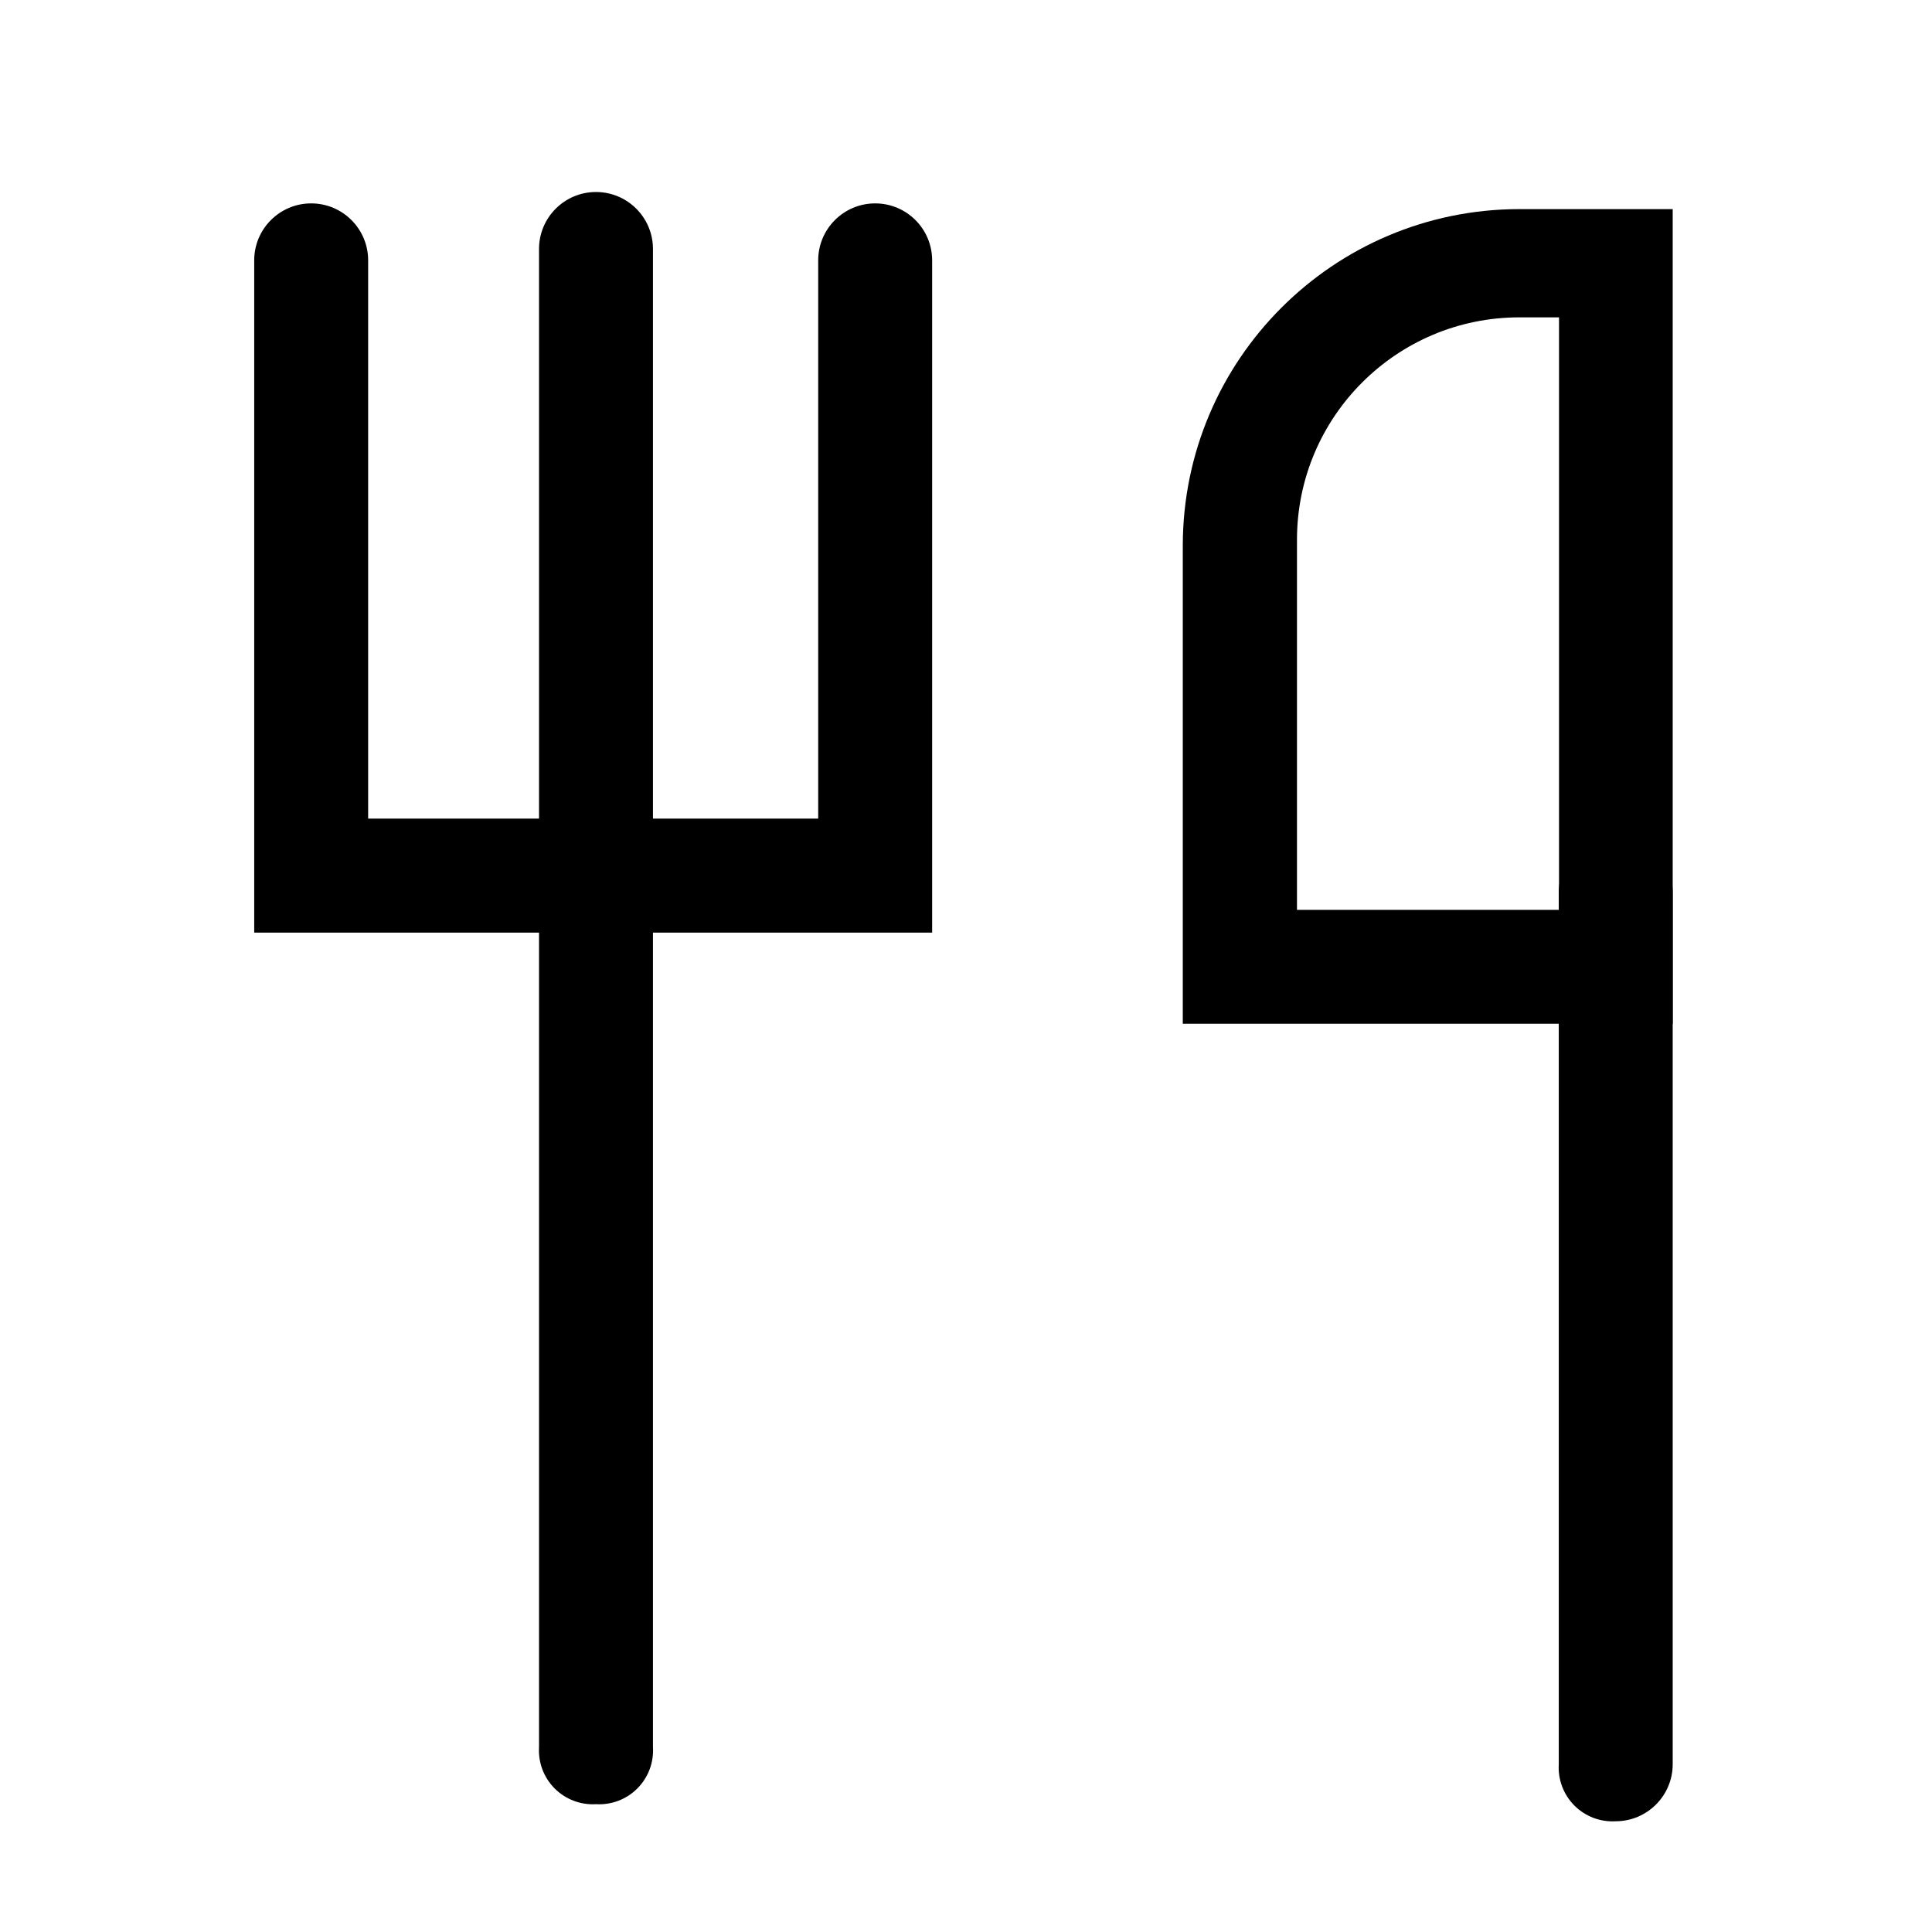
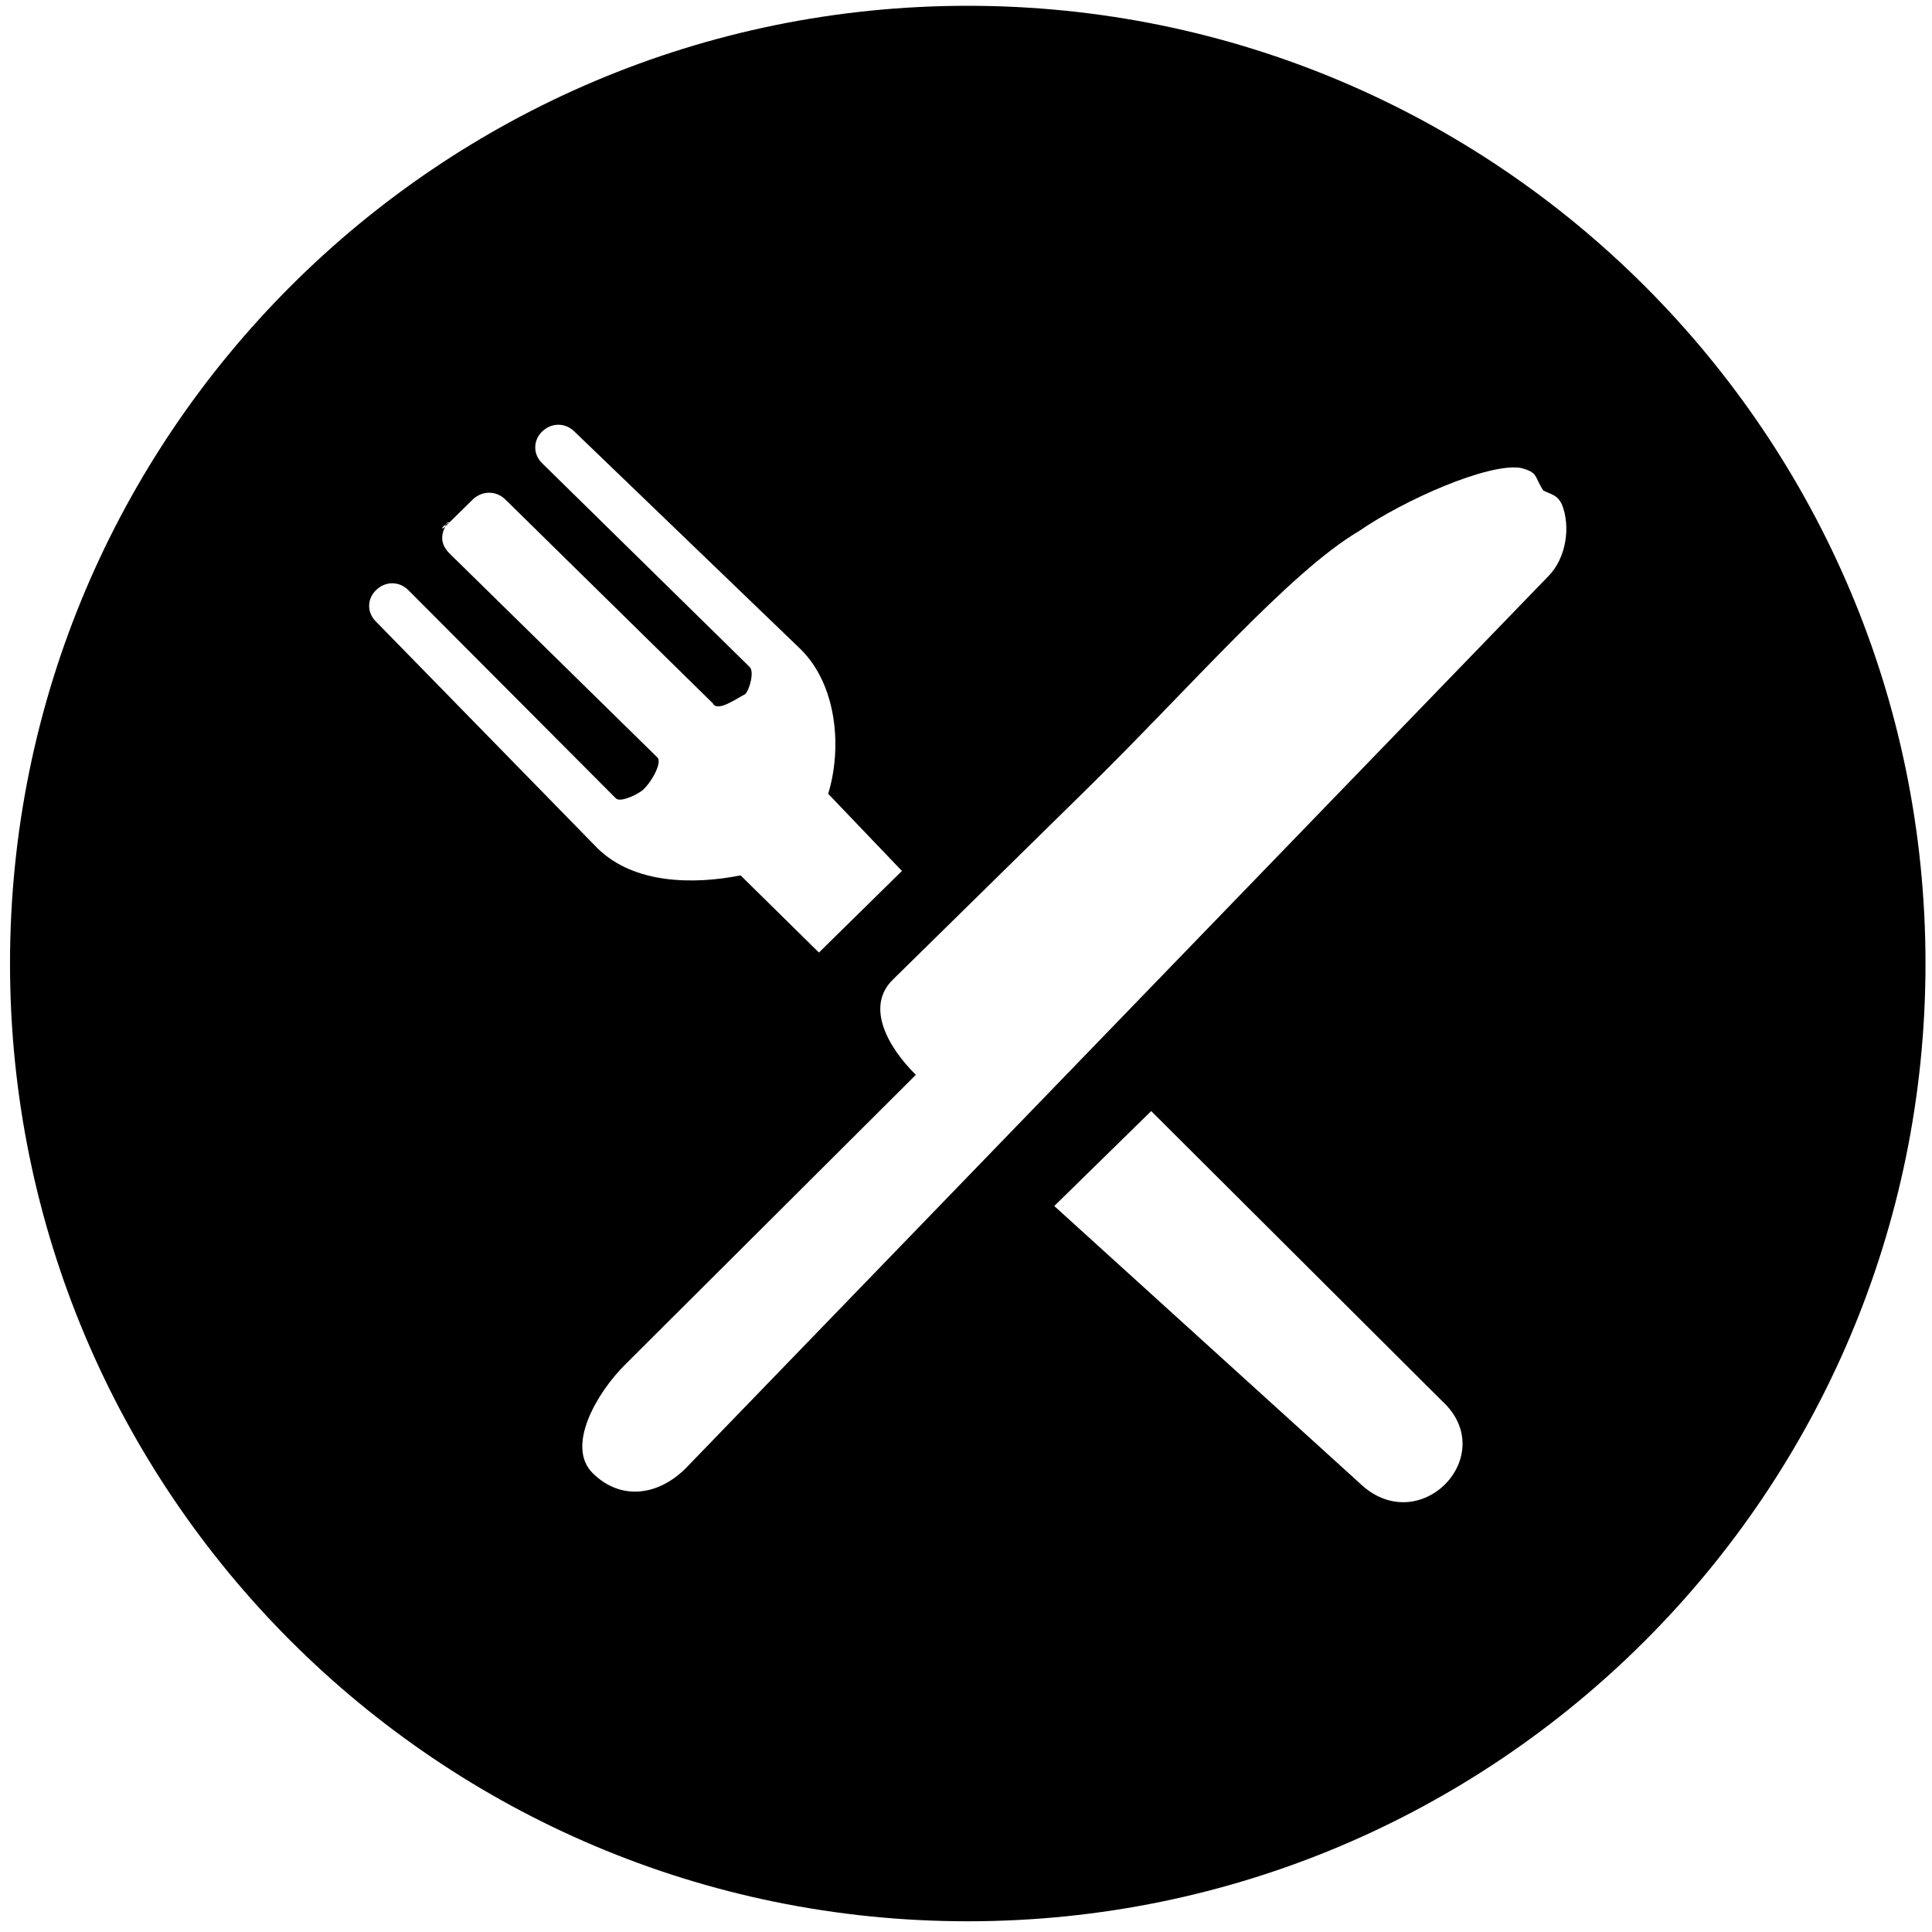
- <svg xmlns="http://www.w3.org/2000/svg" t="1620189783898" class="icon" viewBox="0 0 1024 1024" version="1.1" p-id="6420" width="40" height="40">
+ <svg xmlns="http://www.w3.org/2000/svg" t="1620214382128" class="icon" viewBox="0 0 1024 1024" version="1.1" p-id="1389" width="40" height="40">
  <defs>
    <style type="text/css" />
  </defs>
-   <path d="M494.053 494.296H134.737V137.997a30.181 30.181 0 1 1 60.389 0v295.882h238.538V137.997a30.181 30.181 0 0 1 60.389 0z" fill="" p-id="6421" />
-   <path d="M315.877 494.296a28.537 28.537 0 0 1-30.181-30.181V131.961a30.181 30.181 0 0 1 60.389 0v332.126a28.537 28.537 0 0 1-30.208 30.208z" fill="" p-id="6422" />
-   <path d="M315.877 956.254a28.537 28.537 0 0 1-30.181-30.181V464.088a30.181 30.181 0 0 1 60.389 0v461.959a28.537 28.537 0 0 1-30.208 30.208z" fill="" p-id="6423" />
-   <path d="M856.36 965.309a28.537 28.537 0 0 1-30.181-30.181V473.169a30.181 30.181 0 0 1 60.389 0v461.959a30.262 30.262 0 0 1-30.208 30.181z" fill="" p-id="6424" />
-   <path d="M886.568 542.612h-259.665v-253.629a178.472 178.472 0 0 1 178.149-178.149H886.568v431.778z m-199.411-60.389h139.156V168.205h-21.127a117.895 117.895 0 0 0-117.76 117.76v196.258z" fill="" p-id="6425" />
+   <path d="M238.485 276.711c-0.032 0-0.058 0.004-0.089 0.005l-0.083 0.082C238.373 276.769 238.425 276.741 238.485 276.711z" p-id="1390" />
+   <path d="M236.281 277.965c-0.271 0.562-0.274 1.101-0.274 1.101l2.307-2.268C237.503 277.193 236.826 277.59 236.281 277.965z" p-id="1391" />
+   <path d="M512.932 3.07C232.537 3.07 5.307 230.361 5.307 510.694c0 280.333 227.229 507.624 507.624 507.624 280.397 0 507.624-227.291 507.624-507.624C1020.556 230.361 793.328 3.07 512.932 3.07zM199.323 312.775c4.895-4.833 12.207-4.833 17.103 0L326.477 423.199c2.478 2.355 12.268-2.478 14.624-4.833 4.957-4.833 9.79-14.375 7.373-16.855L238.485 293.566c-4.957-4.834-4.957-9.667-2.478-14.5-2.032 2.032-2.392 0.731 0.274-1.101 0.289-0.598 0.886-1.218 2.115-1.248l12.235-12.027c4.957-4.709 12.269-4.709 17.164 0L377.785 372.759c2.478 4.833 12.269-2.355 17.164-4.834 2.416-2.355 4.895-12.022 2.416-14.375L287.314 245.48c-4.834-4.709-4.834-12.022 0-16.731 4.957-4.833 12.269-4.833 17.164 0l119.781 115.257c19.581 19.21 22.06 52.795 14.686 76.714l39.101 40.897-43.996 43.253-41.517-40.897c-24.476 4.833-56.264 4.833-75.846-14.376l-117.363-120.091C194.428 324.796 194.428 317.485 199.323 312.775zM720.209 785.7 558.787 639.211l51.37-50.317 154.046 153.552C795.93 771.322 751.935 816.929 720.209 785.7zM820.469 305.587 363.161 778.51c-14.688 14.376-34.205 16.856-48.953 2.356-14.624-14.376 2.478-43.128 17.164-57.627l154.046-153.552c-14.686-14.5-26.894-36.064-12.208-50.441l102.678-100.881c53.848-52.794 107.635-115.256 144.319-136.821 24.413-16.855 68.41-36.064 85.512-33.585 9.79 2.355 7.374 4.709 12.268 12.022 4.835 2.355 7.313 2.355 9.79 7.188C832.614 279.066 830.198 295.921 820.469 305.587z" p-id="1392" />
</svg>
